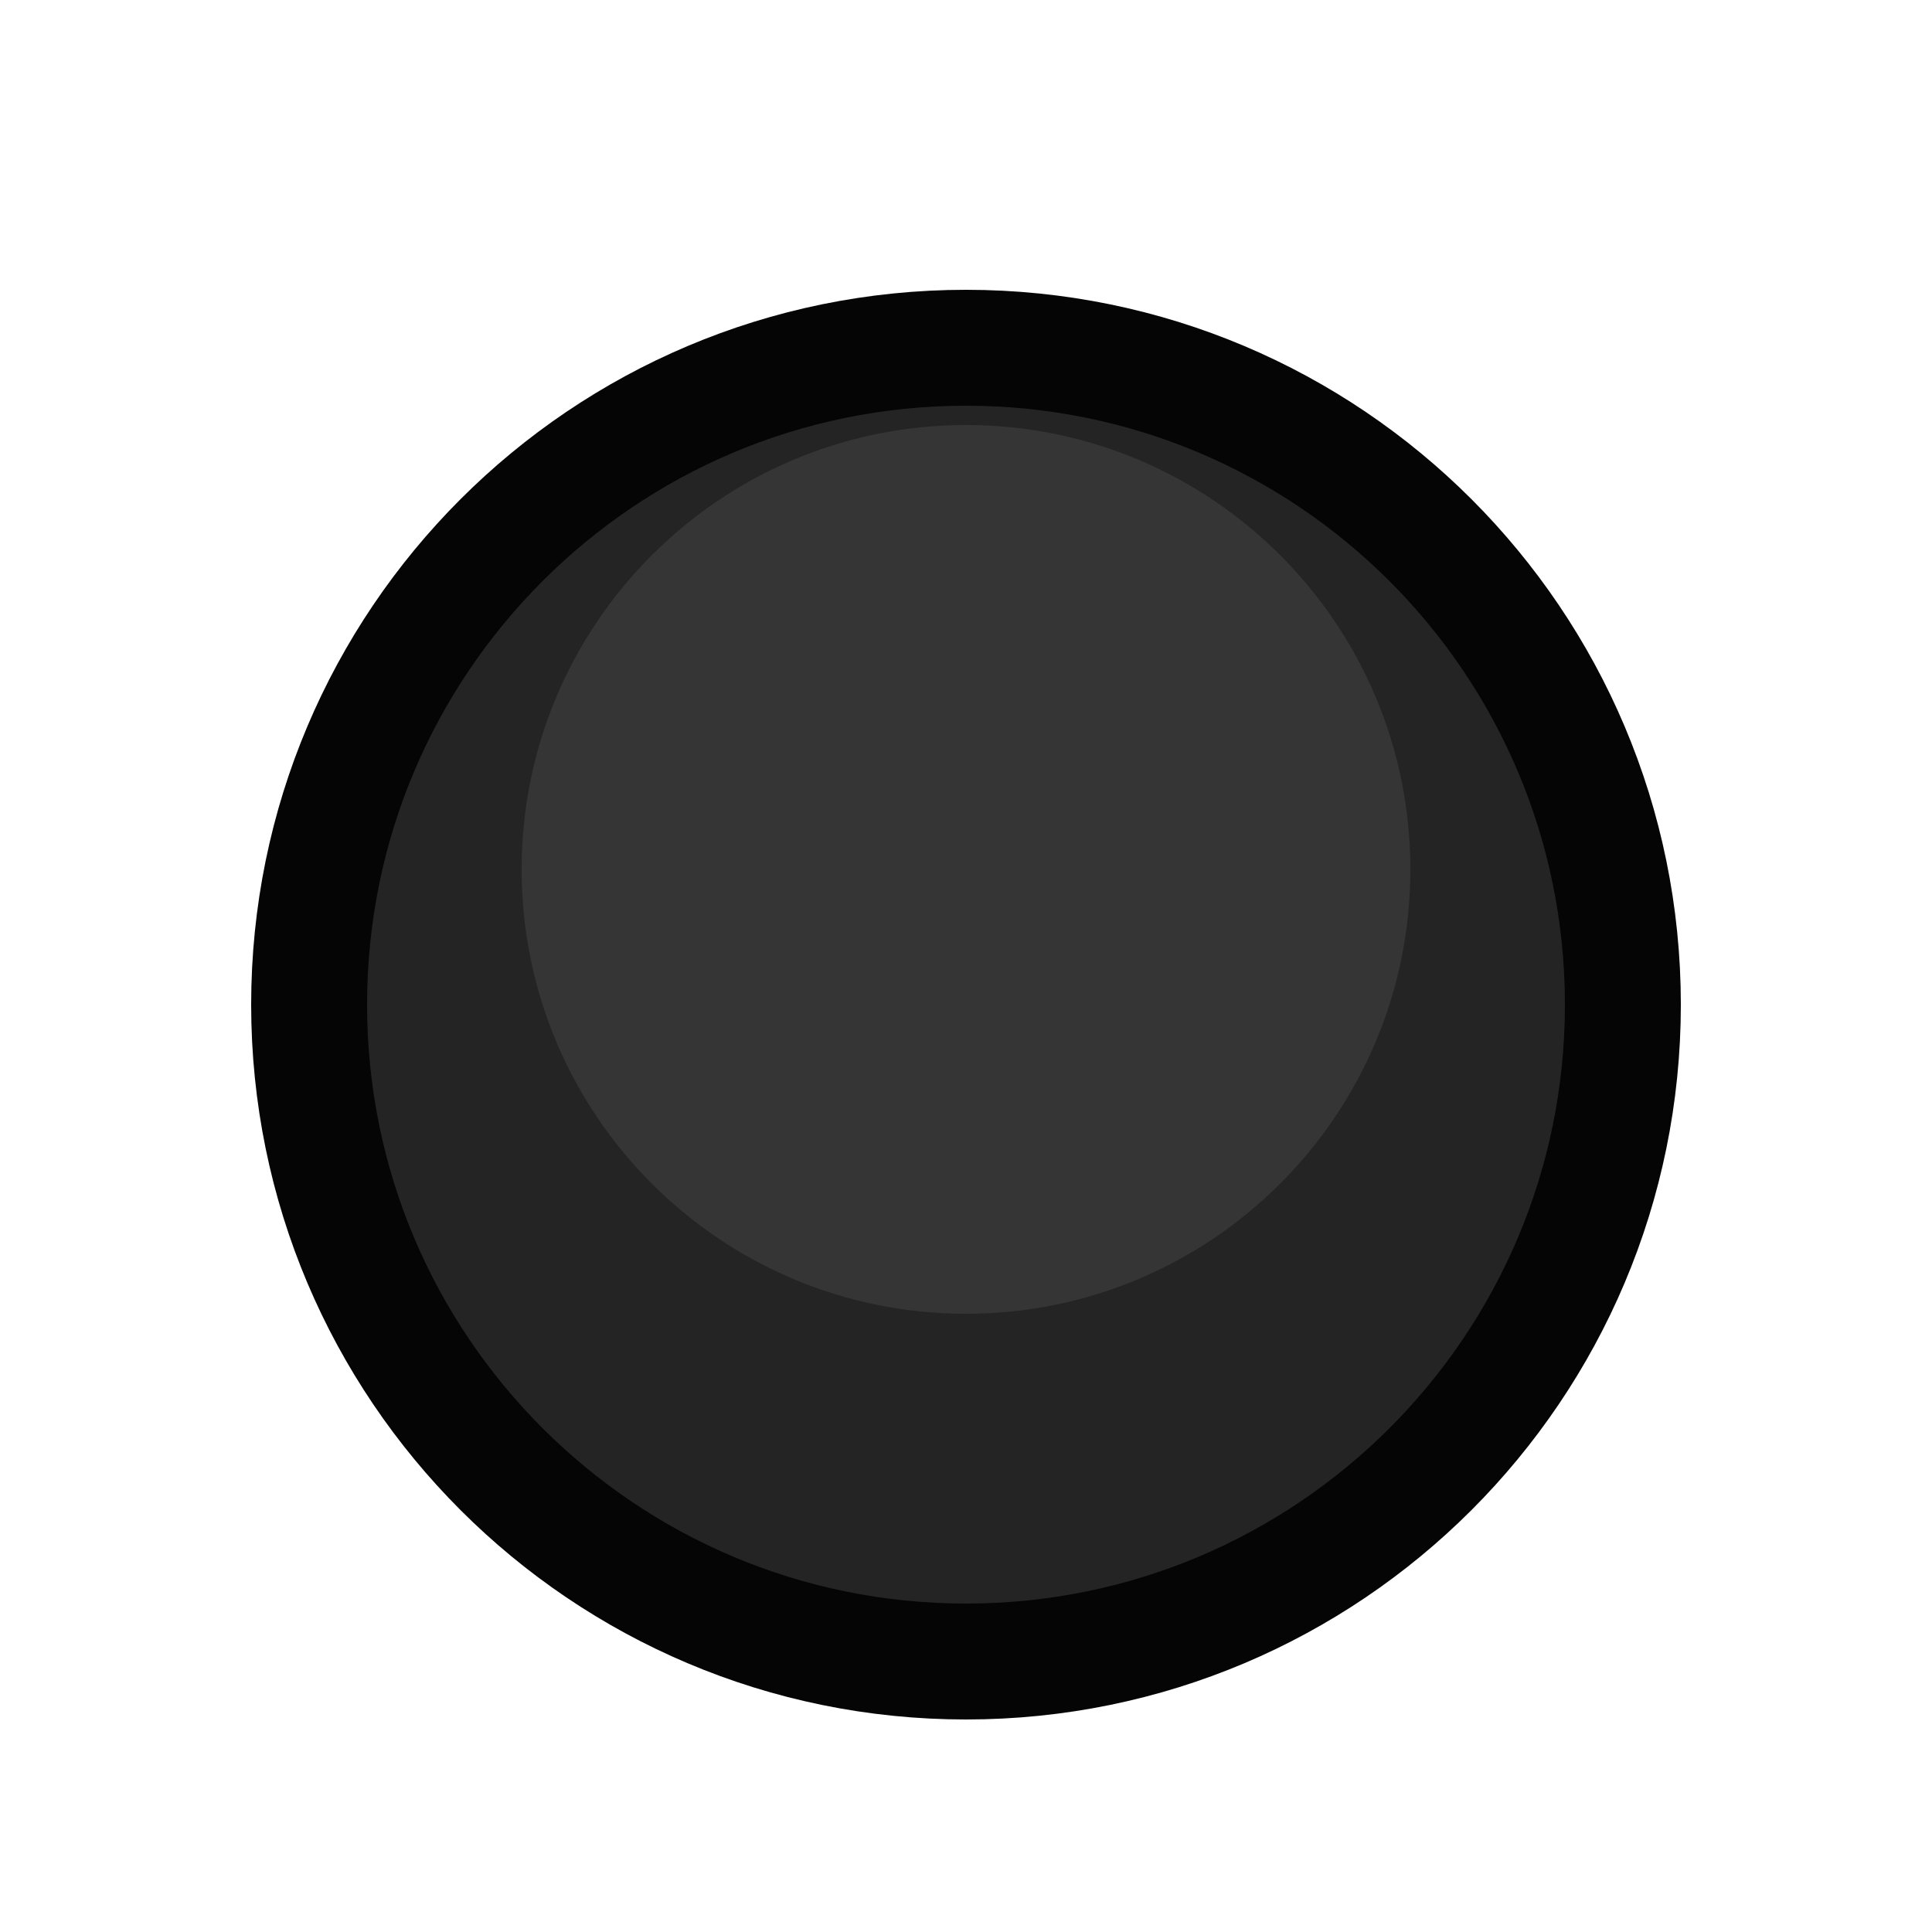
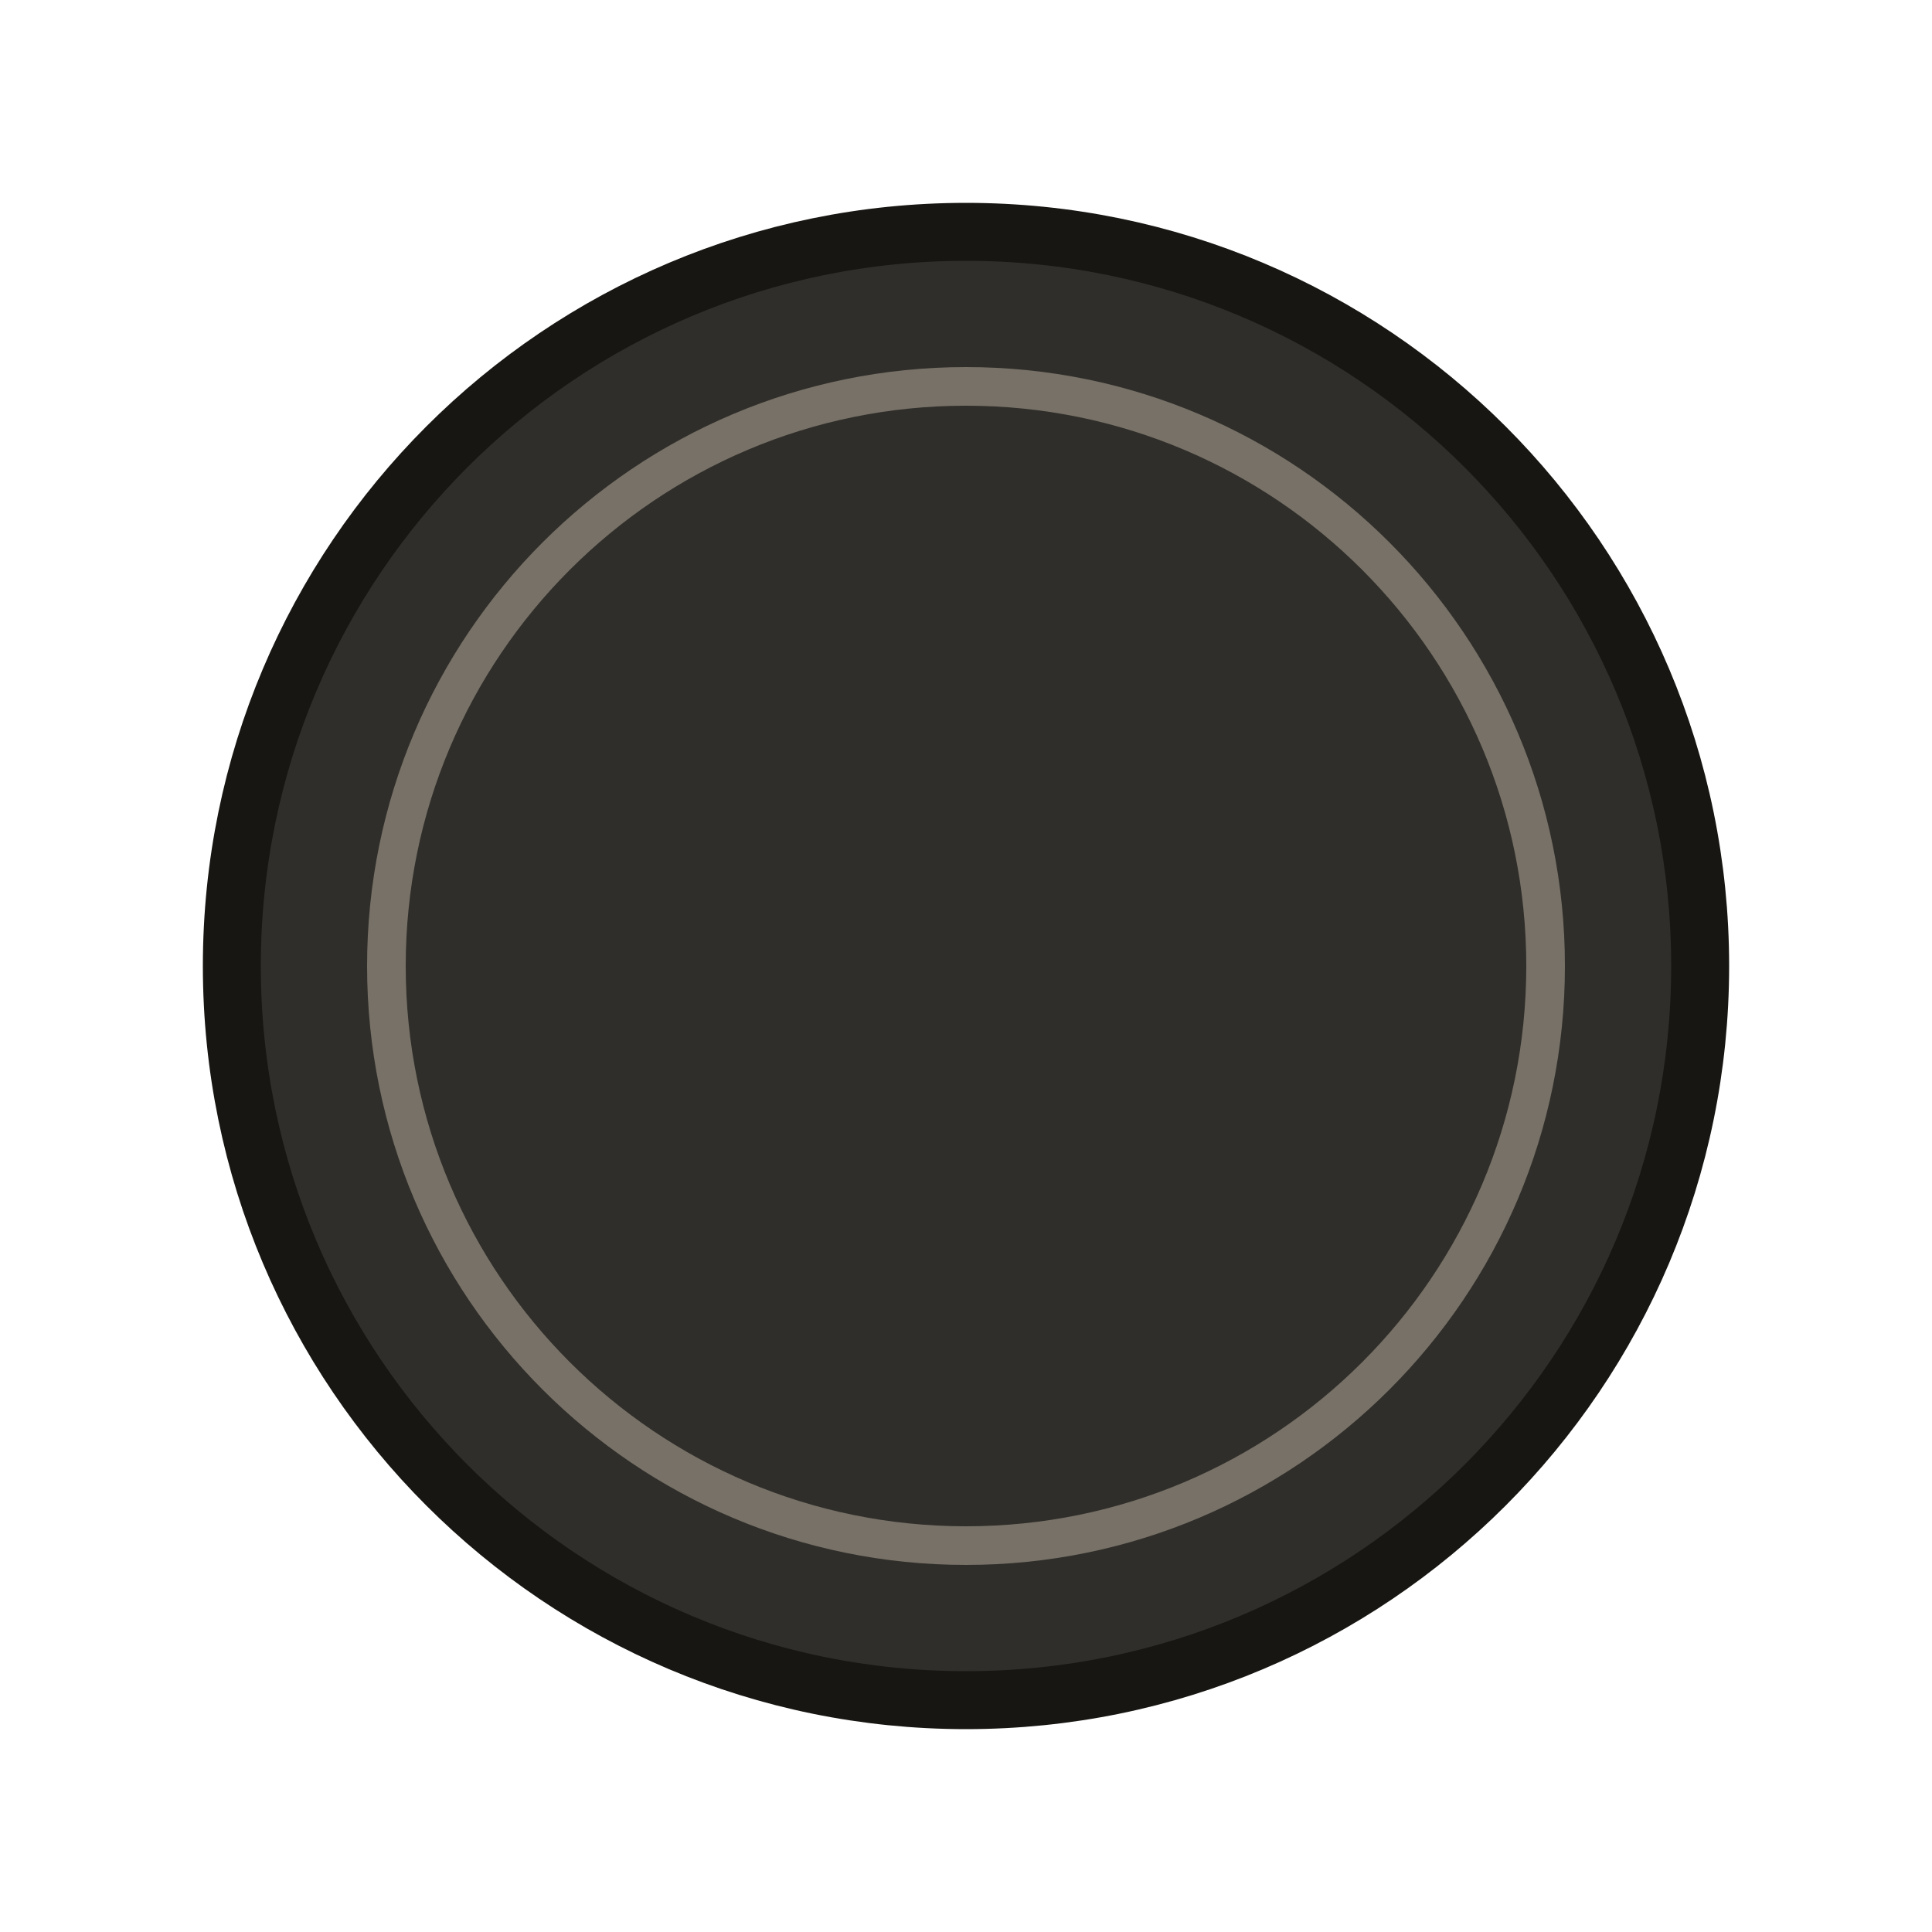
<svg xmlns="http://www.w3.org/2000/svg" viewBox="0 0 100 100">
-   <circle cx="50" cy="52" r="34" fill="#242424" stroke="#050505" stroke-width="6" />
-   <circle cx="50" cy="45" r="23" fill="#555" opacity=".35" />
+   <circle cx="50" cy="50" r="38" fill="#302e2a" stroke="#171612" stroke-width="3" />
+   <circle cx="50" cy="50" r="30" fill="none" stroke="#777167" stroke-width="2" />
</svg>
